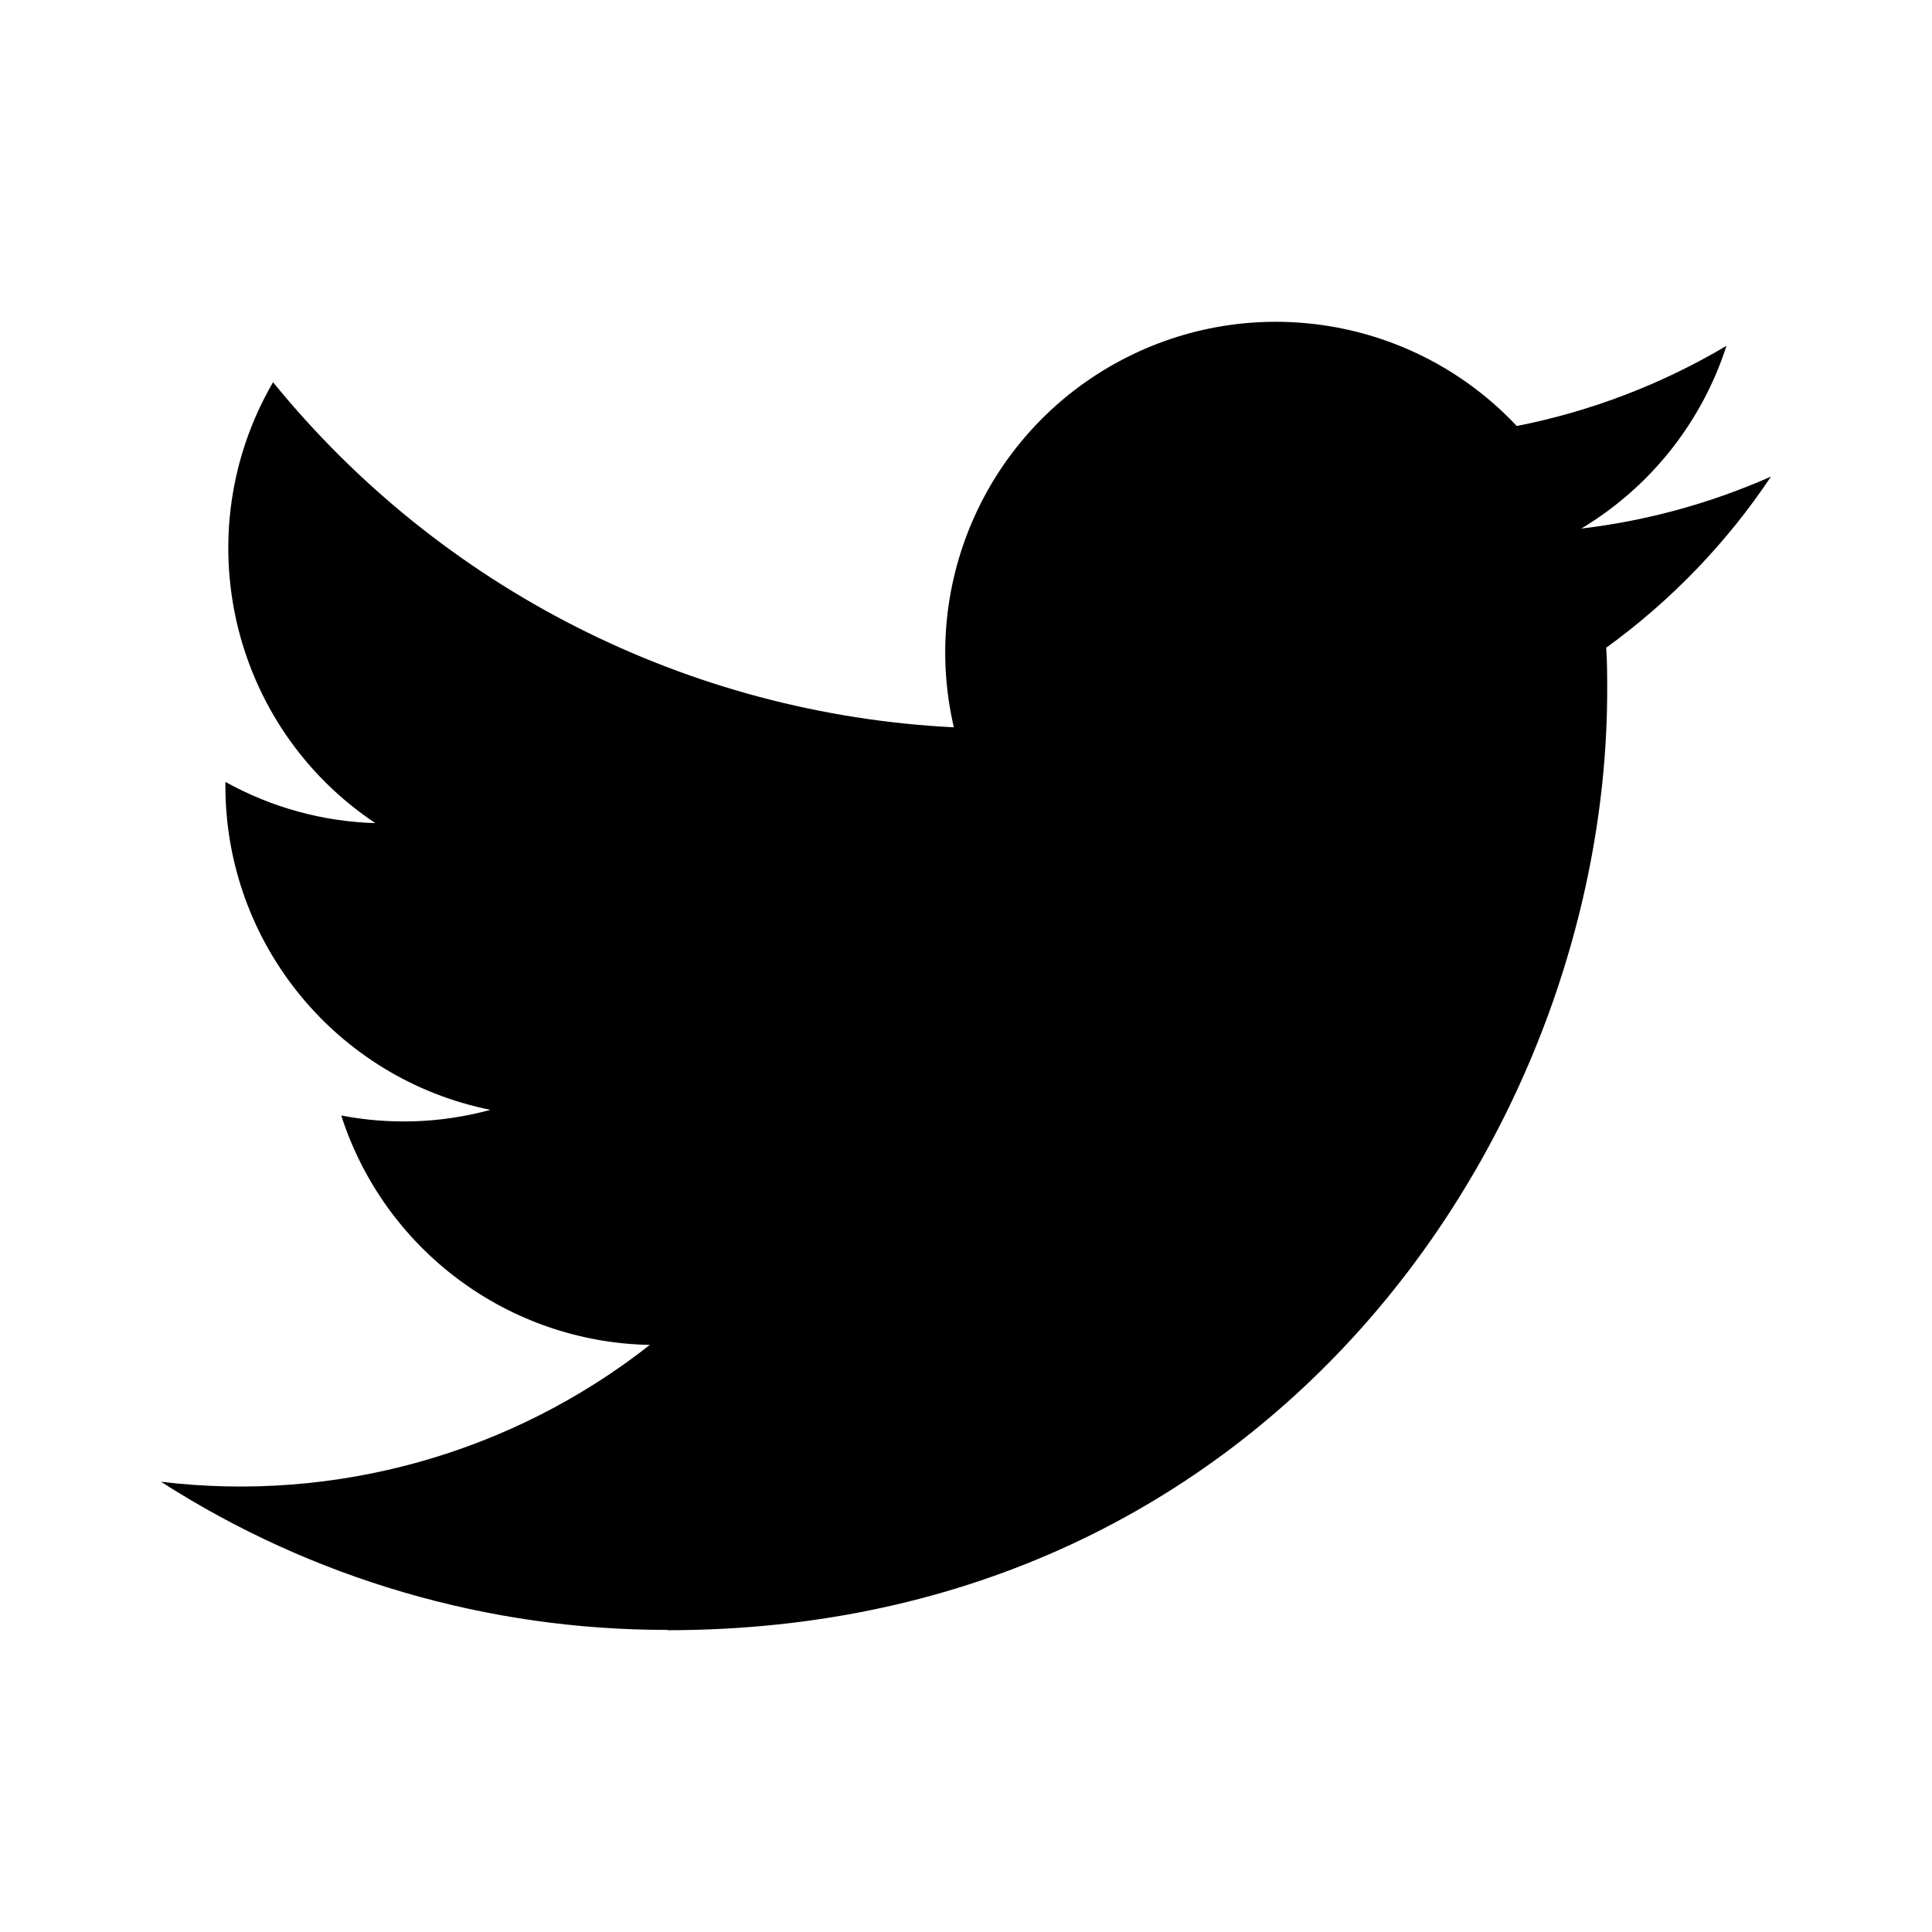
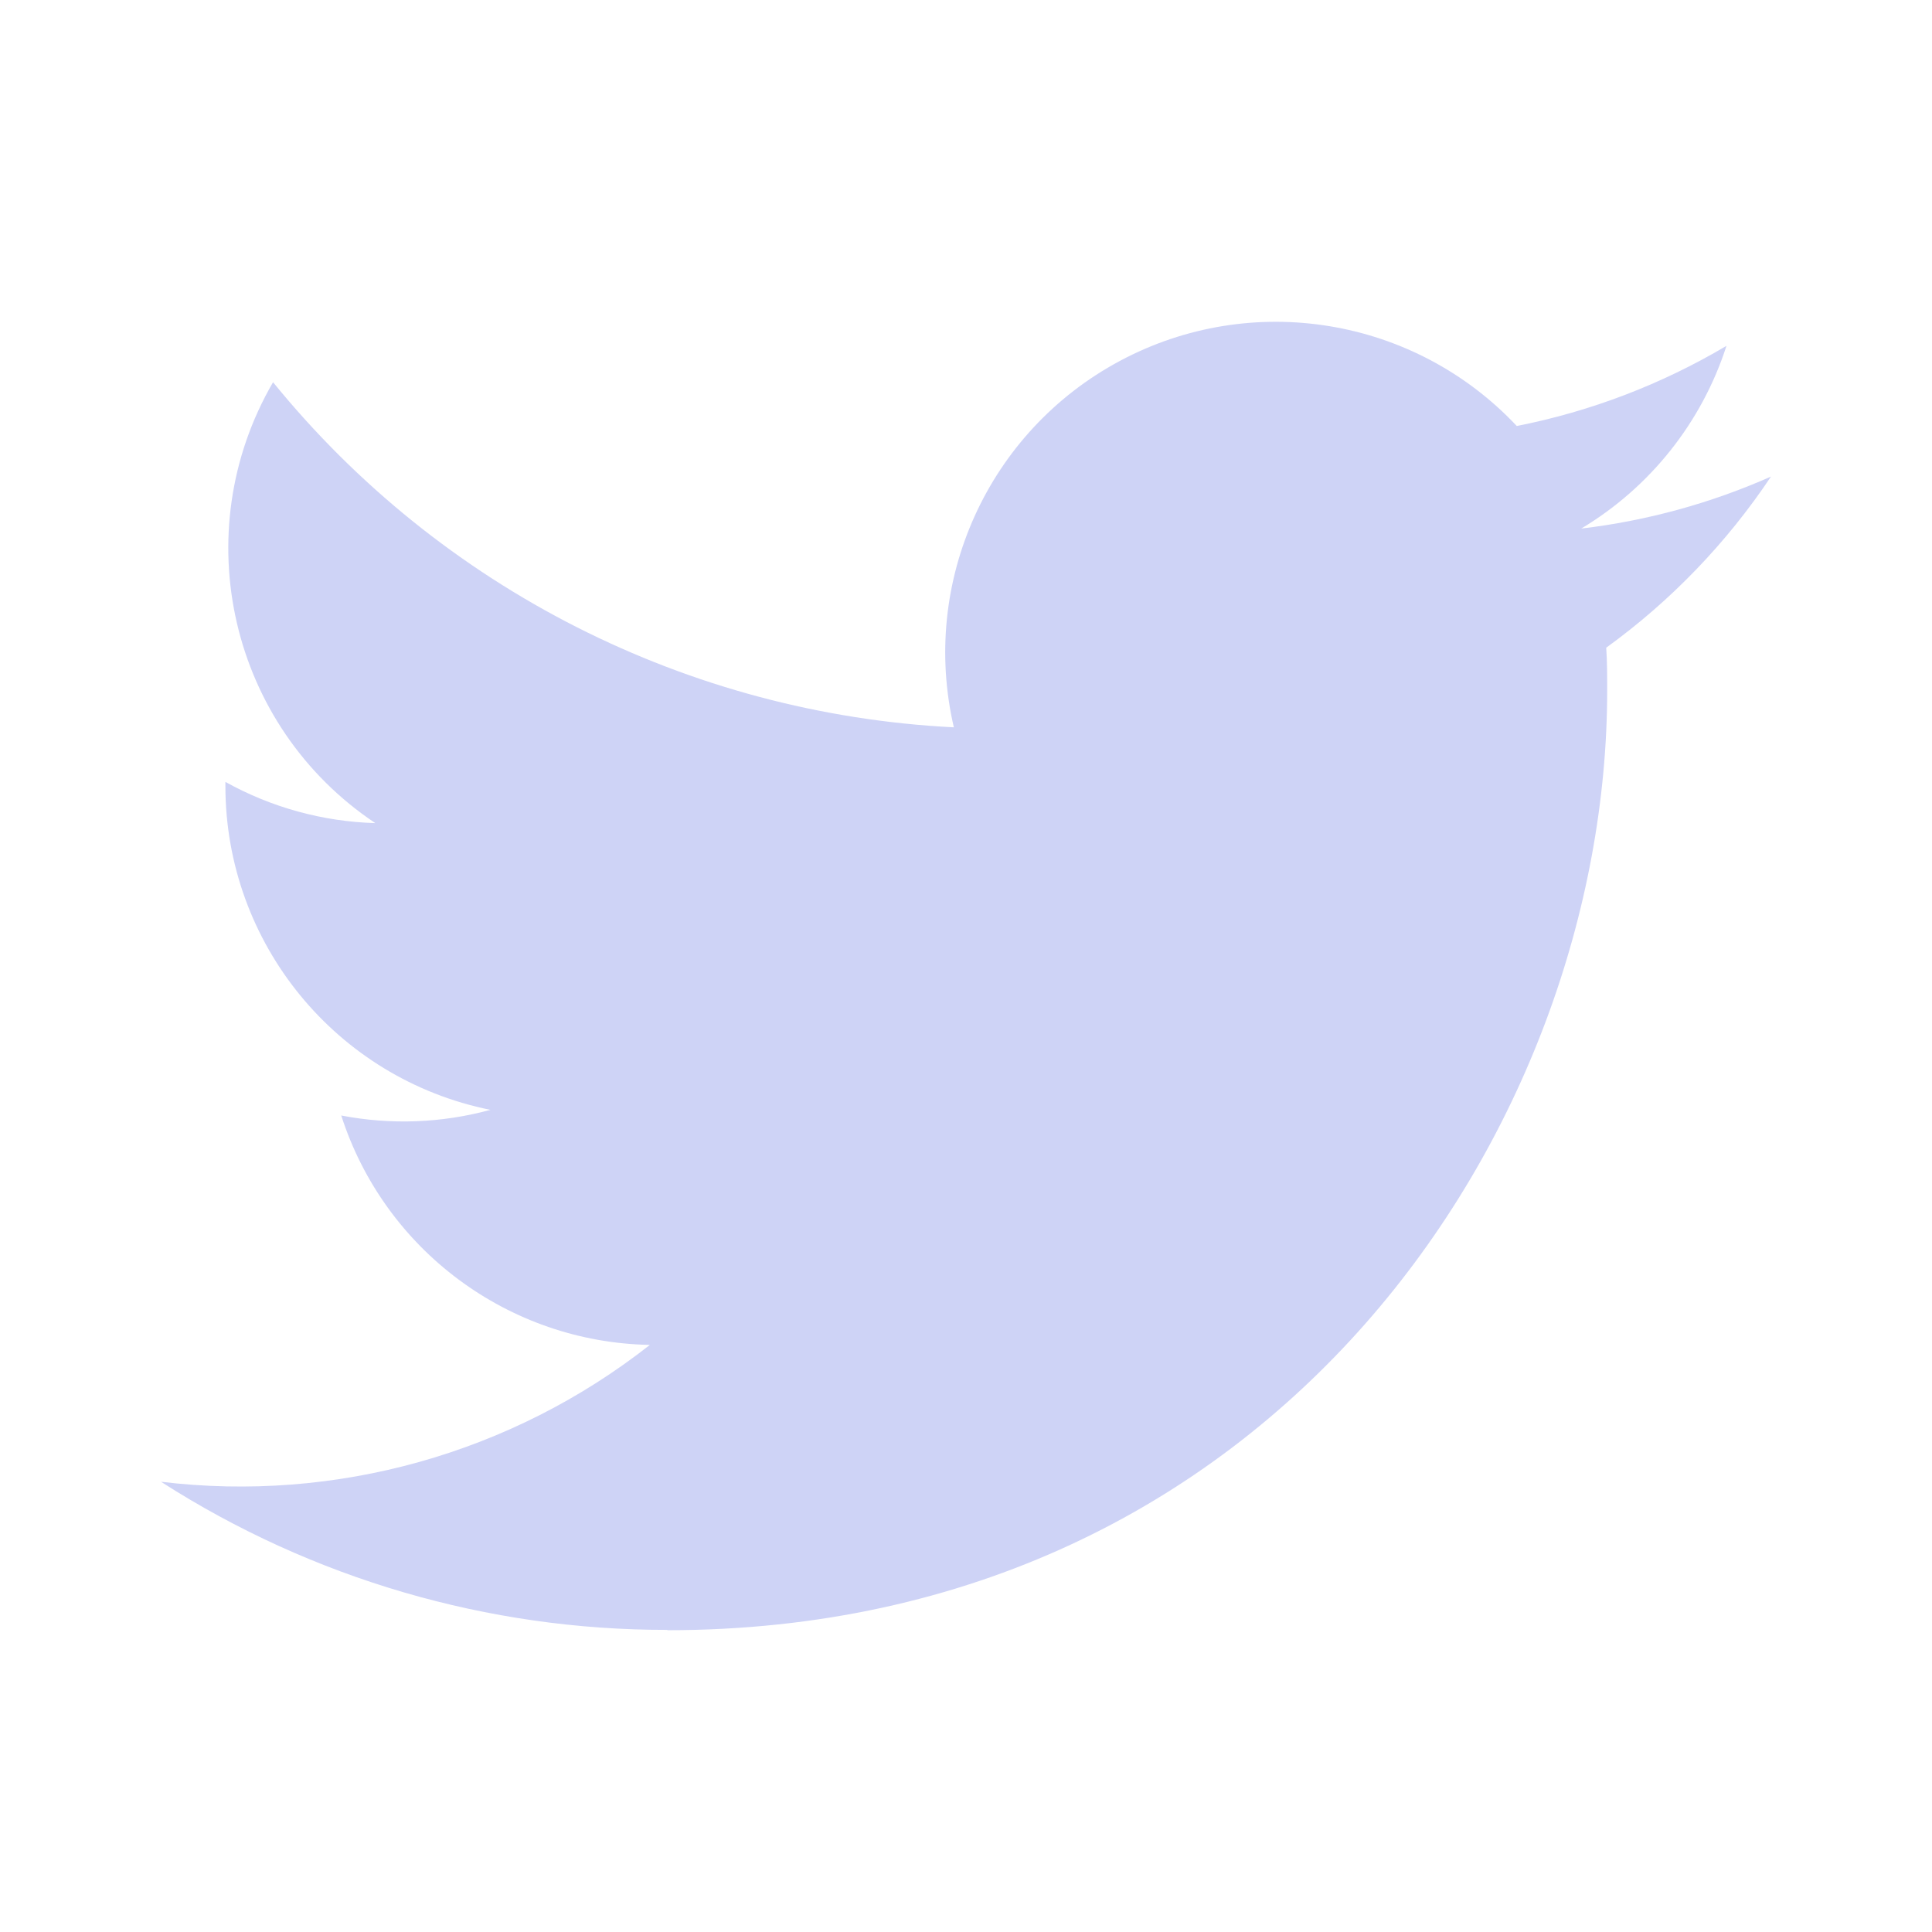
- <svg xmlns="http://www.w3.org/2000/svg" fill="currentColor" viewBox="0 0 24 24" aria-hidden="true" width="24" height="24">
+ <svg xmlns="http://www.w3.org/2000/svg" fill="#CED3F6" viewBox="0 0 24 24" aria-hidden="true" width="24" height="24">
  <path d="M8.29 20.251c7.547 0 11.675-6.253 11.675-11.675 0-.178 0-.355-.012-.53A8.348 8.348 0 0022 5.92a8.19 8.19 0 01-2.357.646 4.118 4.118 0 001.804-2.27 8.224 8.224 0 01-2.605.996 4.107 4.107 0 00-6.993 3.743 11.65 11.65 0 01-8.457-4.287 4.106 4.106 0 001.27 5.477A4.072 4.072 0 012.8 9.713v.052a4.105 4.105 0 003.292 4.022 4.095 4.095 0 01-1.853.07 4.108 4.108 0 003.834 2.85A8.233 8.233 0 012 18.407a11.616 11.616 0 006.29 1.84" />
</svg>
